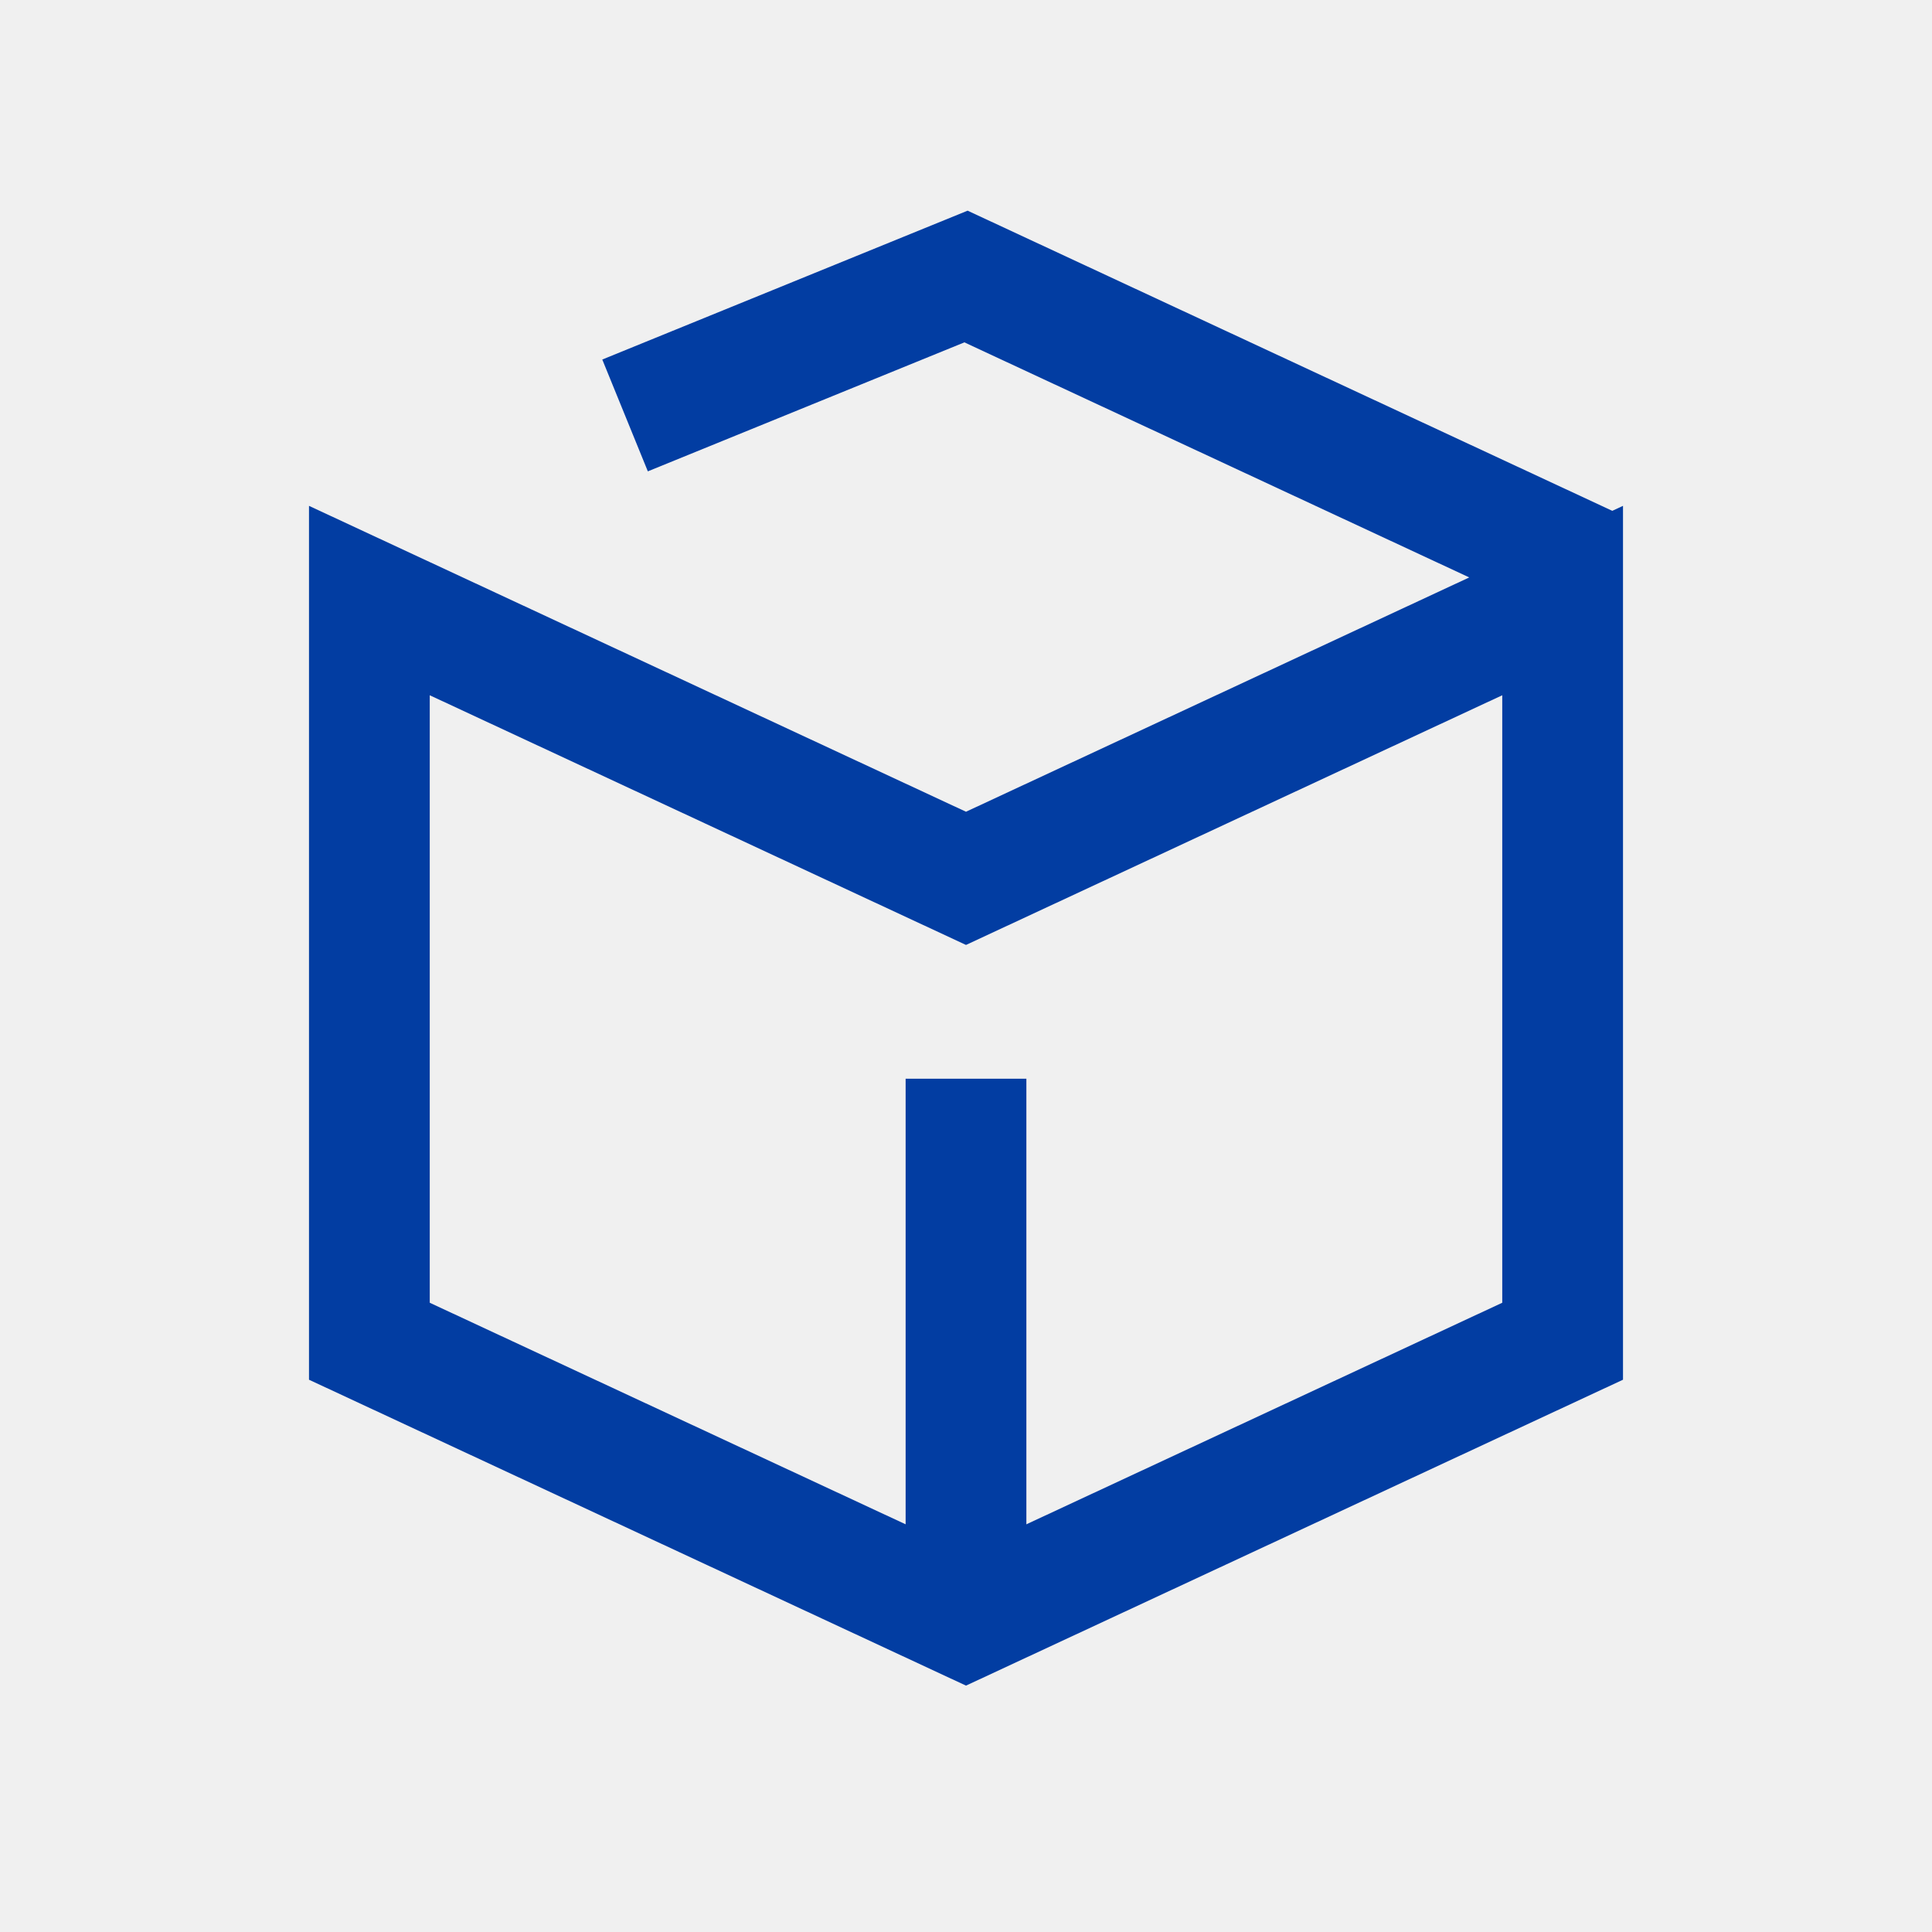
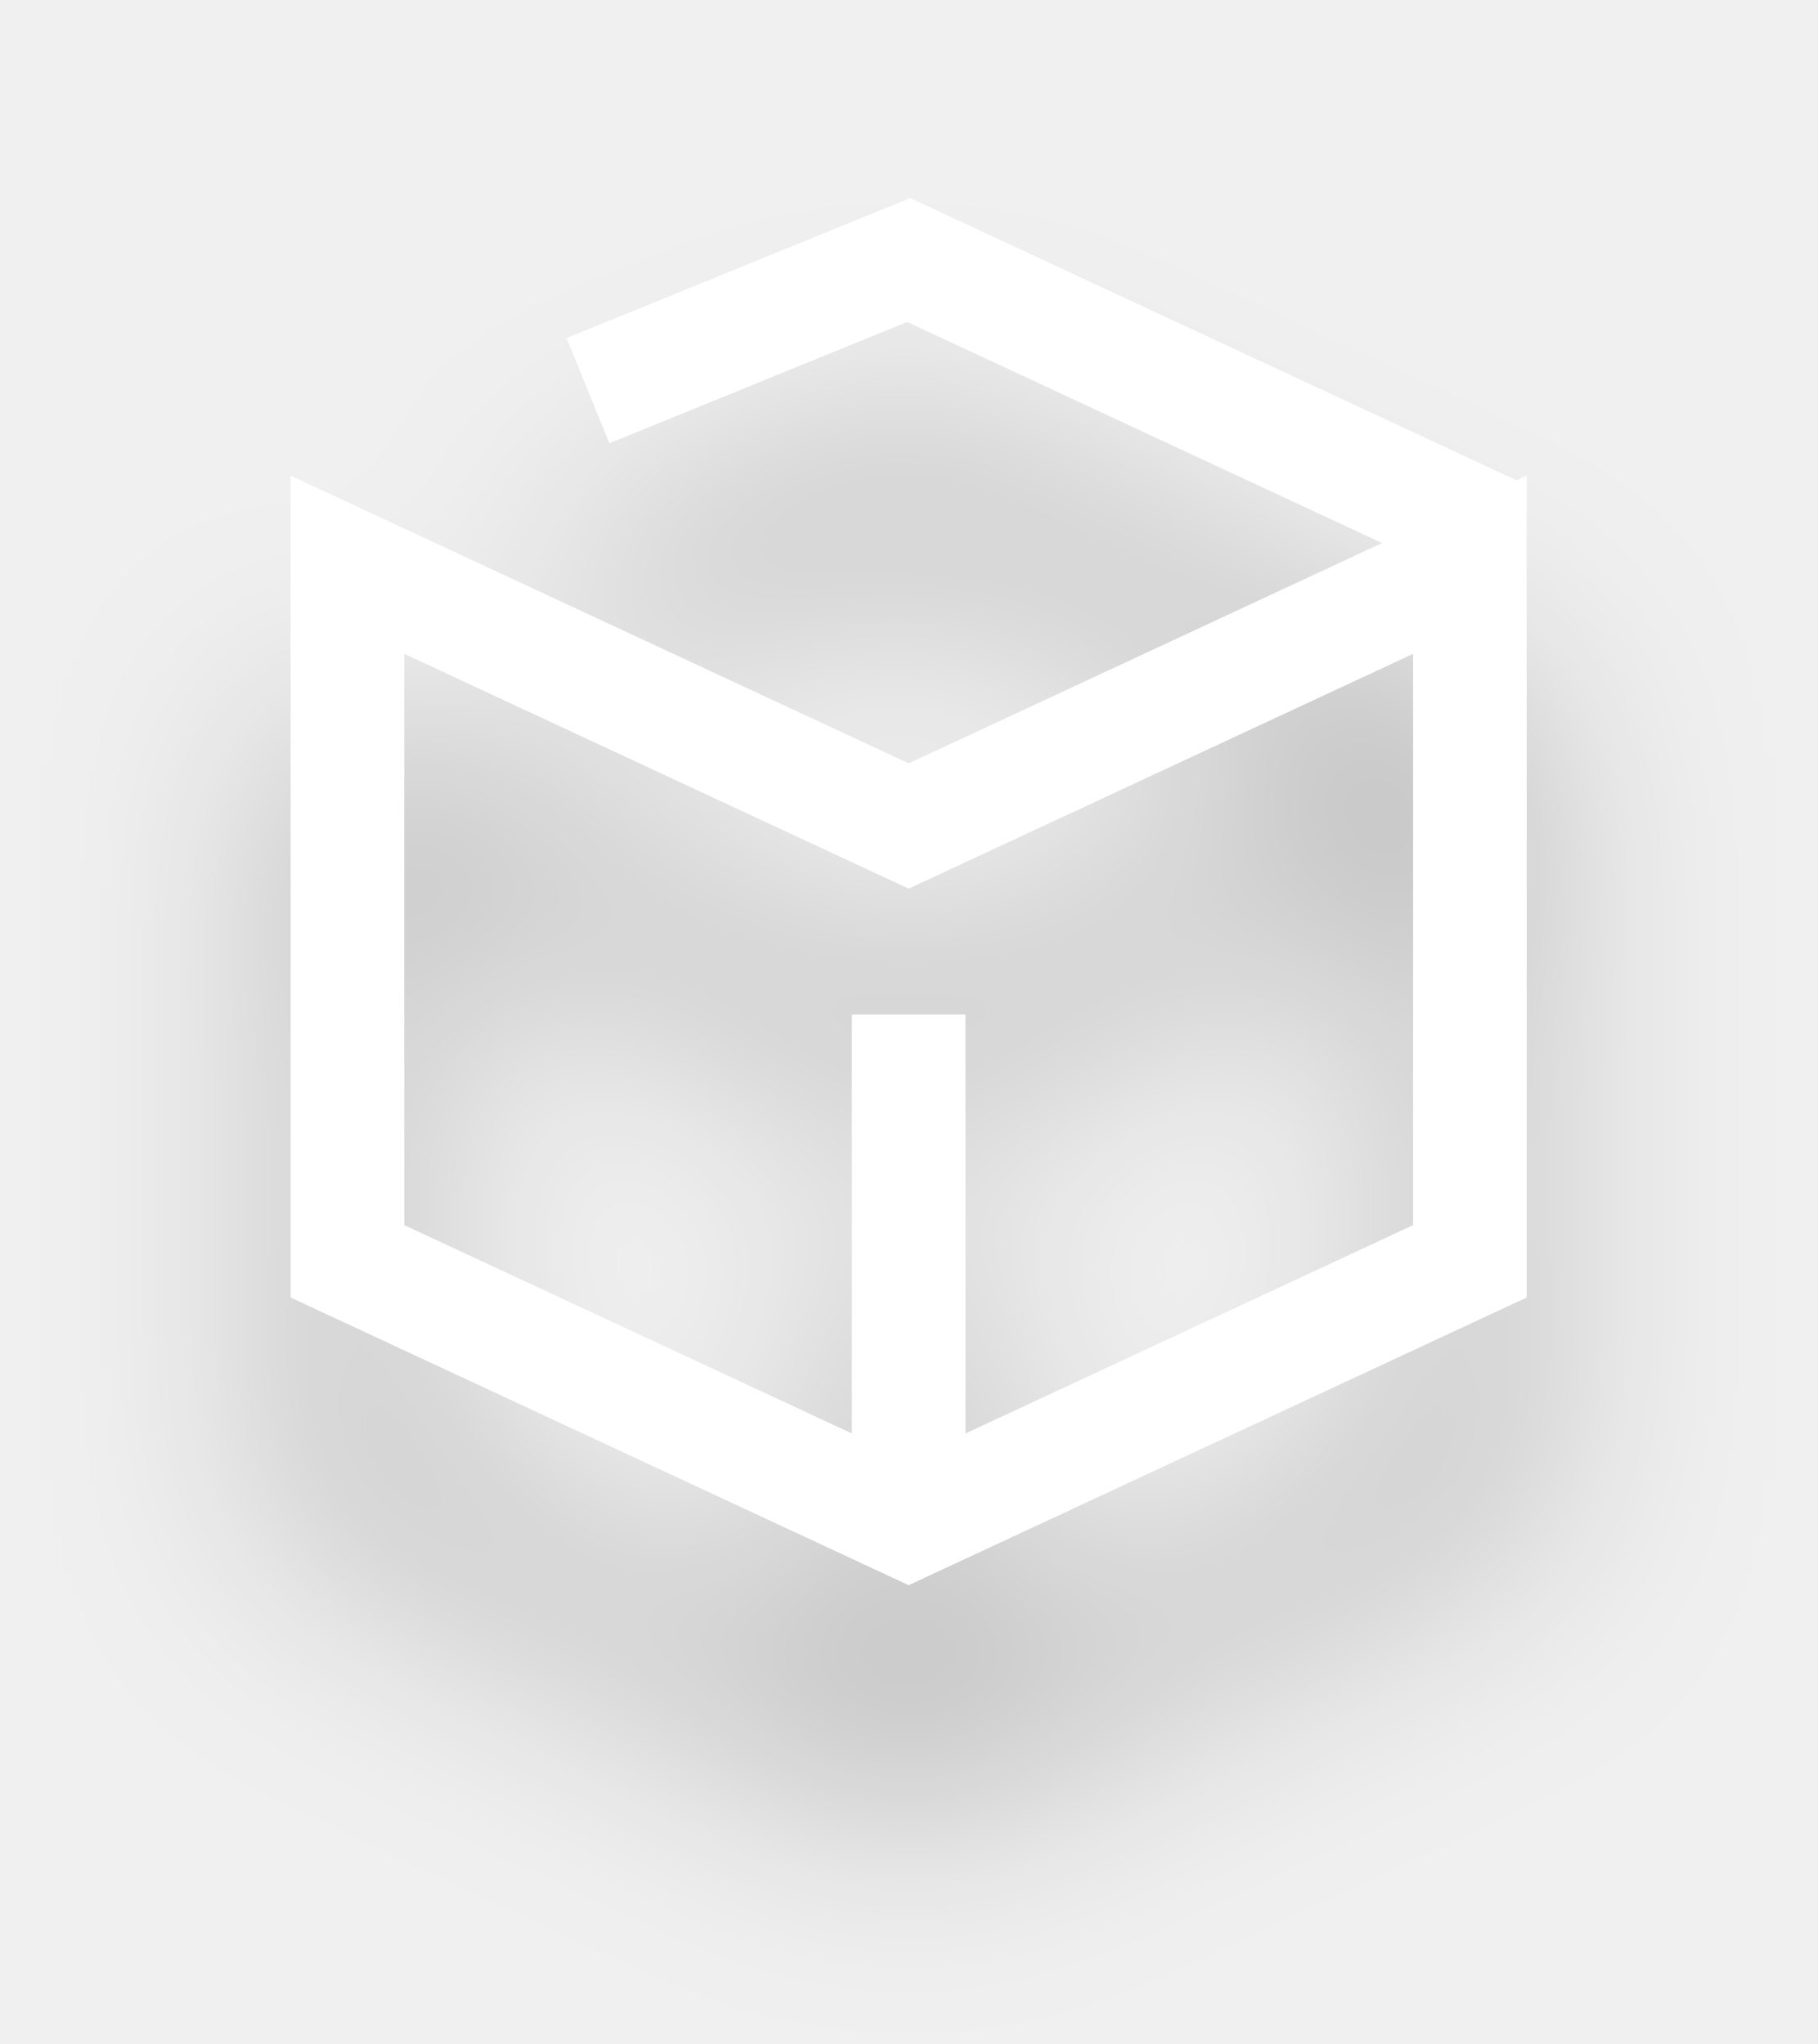
- <svg xmlns="http://www.w3.org/2000/svg" width="32" height="32" viewBox="0 0 32 32" fill="none">
-   <path d="M16 26.267V17.867" stroke="#023DA2" stroke-width="2" />
-   <path d="M10.353 6.881L16 4.58L25.882 9.181V9.947M25.882 9.947V22.215L16 26.816L6.118 22.215V9.947L16 14.548L25.882 9.947Z" stroke="#023DA2" stroke-width="2" />
+ <svg xmlns="http://www.w3.org/2000/svg" width="32" height="36" viewBox="0 0 32 36" fill="none">
+   <g opacity="" filter="url(#filter0_d)">
+     <path d="M16 26.267V17.867" stroke="white" stroke-width="2" />
+     <path d="M10.353 6.881L16 4.58L25.882 9.181V9.947M25.882 9.947V22.215L16 26.816L6.118 22.215V9.947L16 14.548L25.882 9.947Z" stroke="white" stroke-width="2" />
+   </g>
+   <defs>
+     <filter id="filter0_d" x="-4" y="0" width="40" height="40" filterUnits="userSpaceOnUse" color-interpolation-filters="sRGB">
+       <feFlood flood-opacity="0" result="BackgroundImageFix" />
+       <feColorMatrix in="SourceAlpha" type="matrix" values="0 0 0 0 0 0 0 0 0 0 0 0 0 0 0 0 0 0 127 0" />
+       <feOffset dy="4" />
+       <feGaussianBlur stdDeviation="2" />
+       <feColorMatrix type="matrix" values="0 0 0 0 0 0 0 0 0 0 0 0 0 0 0 0 0 0 0.25 0" />
+       <feBlend mode="normal" in2="BackgroundImageFix" result="effect1_dropShadow" />
+       <feBlend mode="normal" in="SourceGraphic" in2="effect1_dropShadow" result="shape" />
+     </filter>
+   </defs>
</svg>
